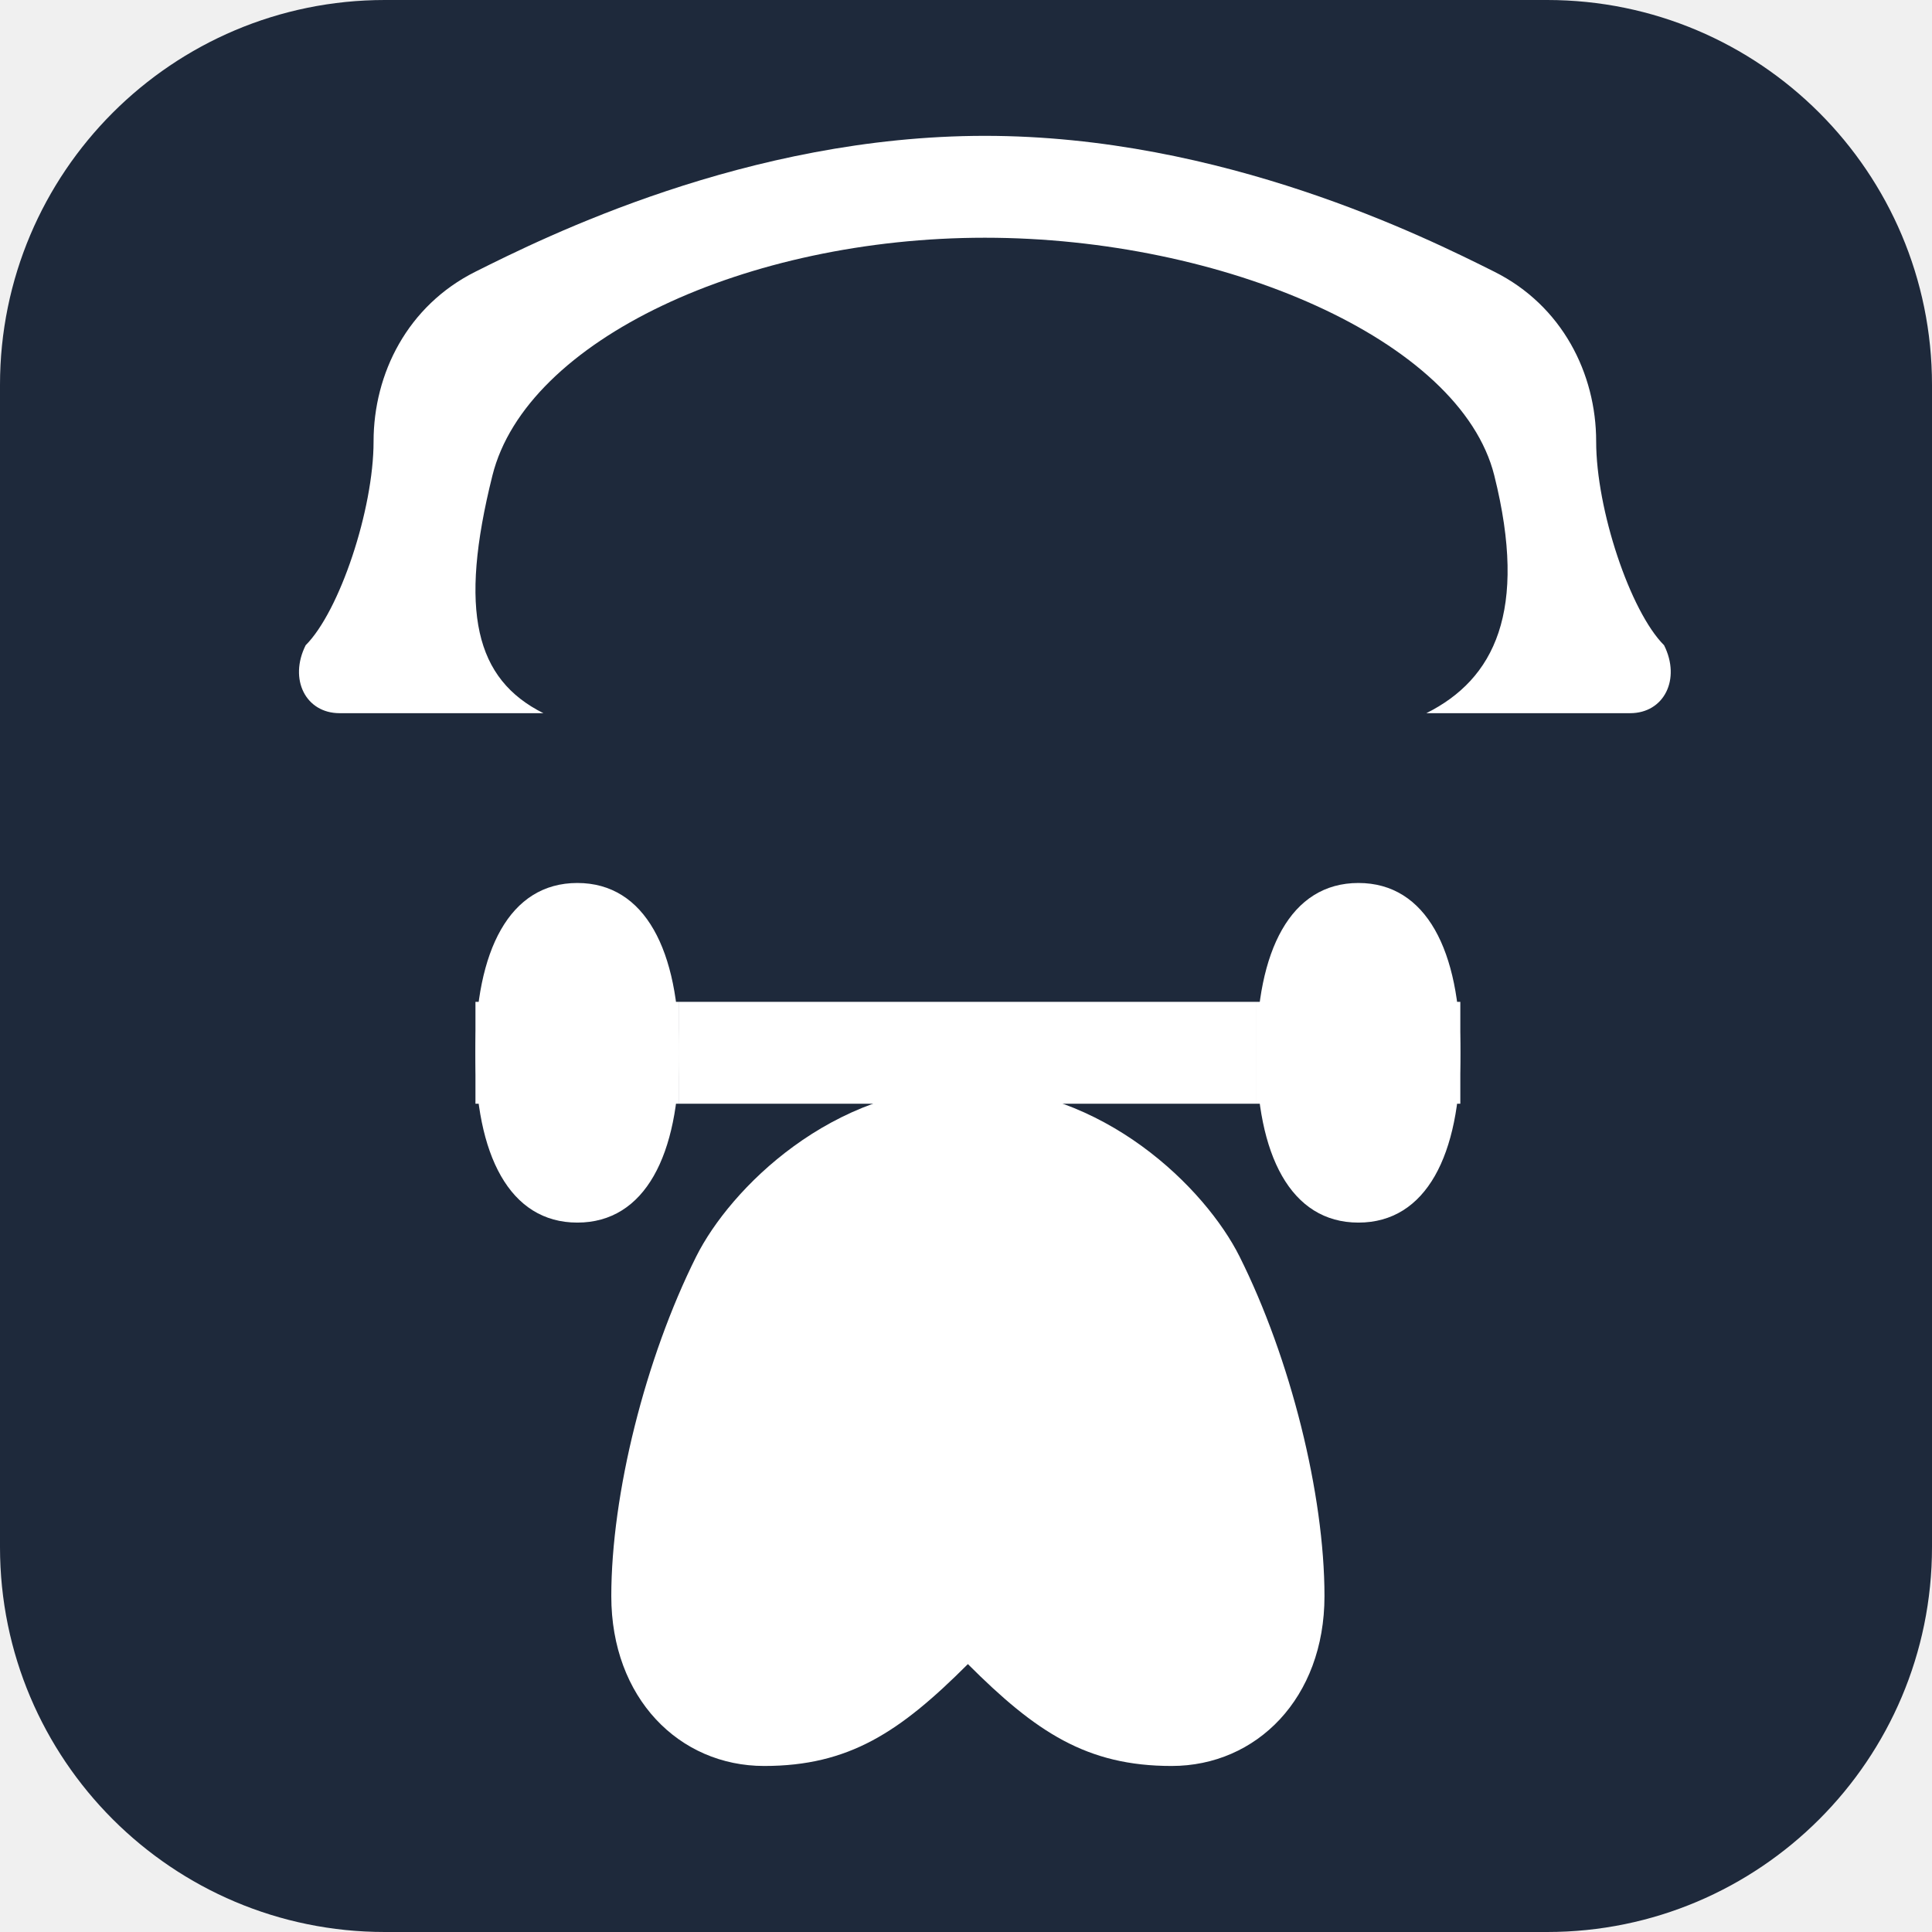
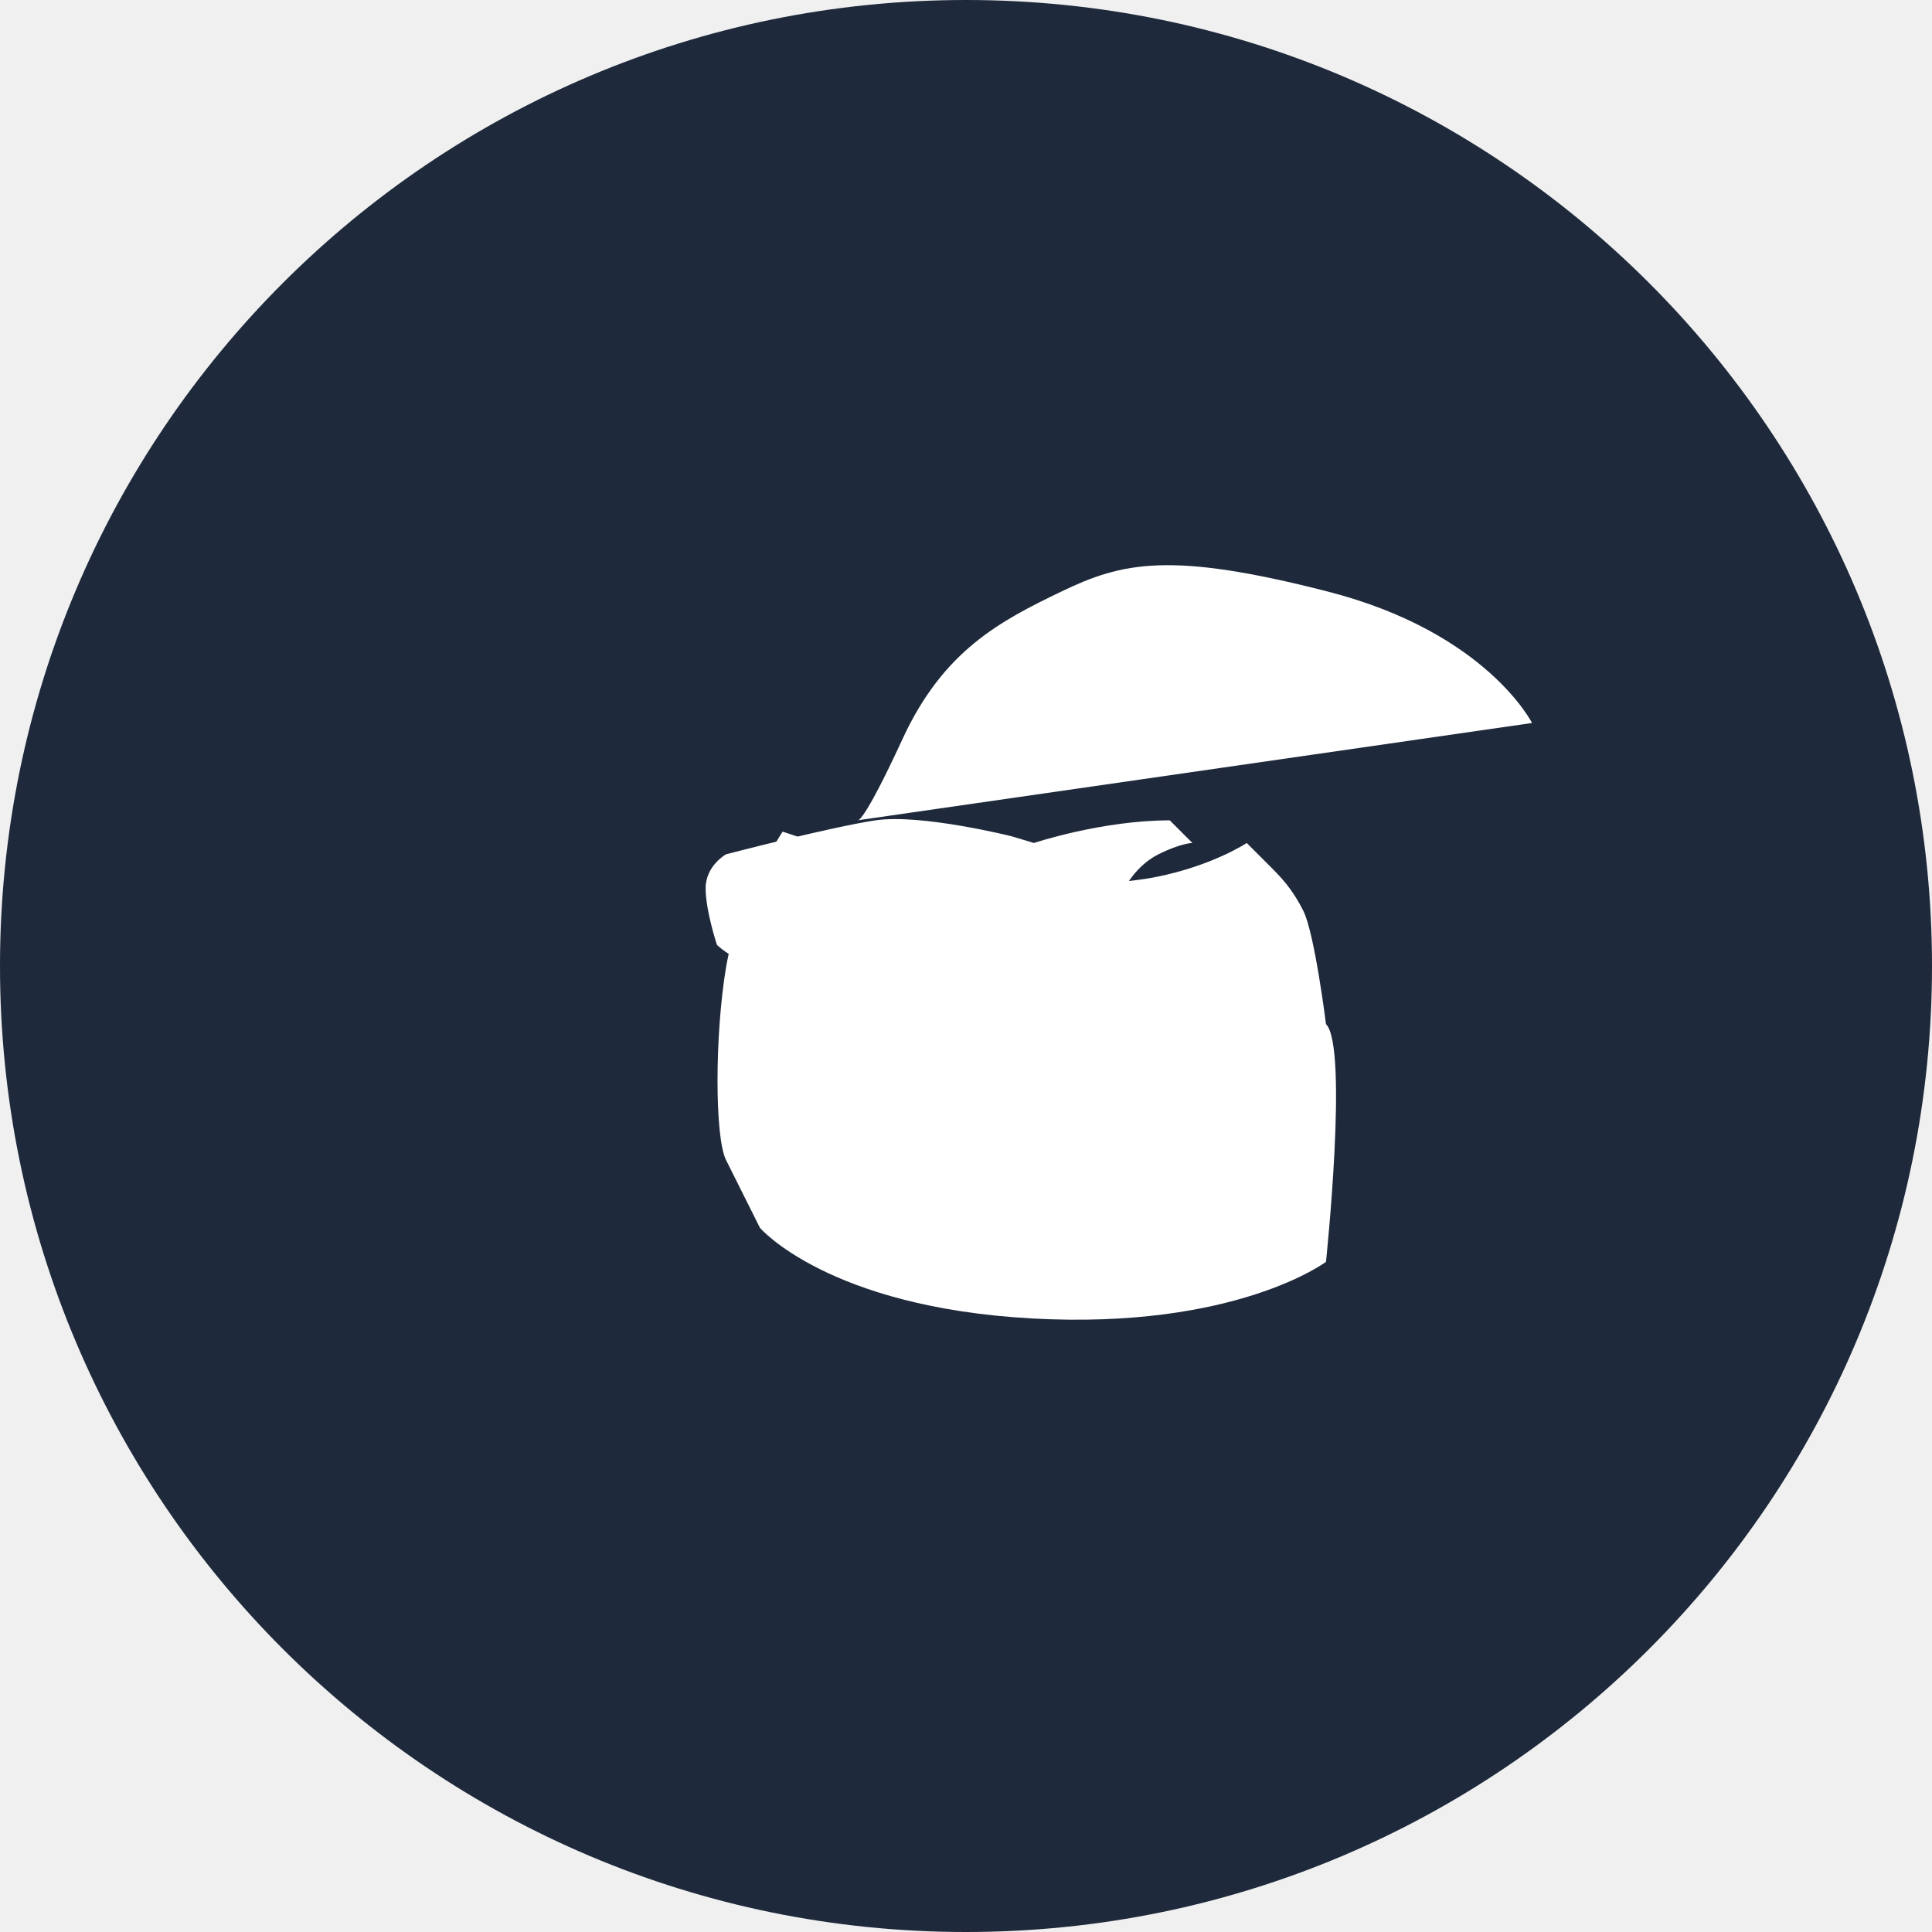
- <svg xmlns="http://www.w3.org/2000/svg" viewBox="0 0 512 512" width="512" height="512">
-   <rect width="512" height="512" fill="#1e293b" rx="102" ry="102" />
-   <g transform="scale(0.9) translate(30, 20)">
-     <path d="M115,120 C125,80 190,50 260,50 C330,50 400,80 410,120 C420,160 410,180 390,190 L450,190 C460,190 465,180 460,170 C450,160 440,130 440,110 C440,90 430,70 410,60 C390,50 330,20 260,20 C190,20 130,50 110,60 C90,70 80,90 80,110 C80,130 70,160 60,170 C55,180 60,190 70,190 L130,190 C110,180 105,160 115,120 Z" fill="#ffffff" />
-     <path d="M140,240 C120,240 110,260 110,290 C110,320 120,340 140,340 C160,340 170,320 170,290 C170,260 160,240 140,240 Z" fill="#ffffff" />
-     <path d="M370,240 C350,240 340,260 340,290 C340,320 350,340 370,340 C390,340 400,320 400,290 C400,260 390,240 370,240 Z" fill="#ffffff" />
-     <path d="M110,290 L170,290" stroke="#ffffff" stroke-width="30" />
-     <path d="M340,290 L400,290" stroke="#ffffff" stroke-width="30" />
-     <path d="M170,290 L340,290" stroke="#ffffff" stroke-width="30" />
-     <path d="M255,300 C215,300 185,330 175,350 C160,380 150,420 150,450 C150,480 170,500 195,500 C220,500 235,490 255,470 C275,490 290,500 315,500 C340,500 360,480 360,450 C360,420 350,380 335,350 C325,330 295,300 255,300 Z" fill="#ffffff" />
-     <path d="M225,350 C235,350 245,360 245,380 C245,400 235,410 225,410 C215,410 205,400 205,380 C205,360 215,350 225,350 Z" fill="#ffffff" />
-     <path d="M285,350 C295,350 305,360 305,380 C305,400 295,410 285,410 C275,410 265,400 265,380 C265,360 275,350 285,350 Z" fill="#ffffff" />
-     <path d="M255,410 L255,430" stroke="#ffffff" stroke-width="15" />
-     <path d="M235,430 C240,435 250,440 255,440 C260,440 270,435 275,430" stroke="#ffffff" stroke-width="10" fill="none" />
+ <svg xmlns="http://www.w3.org/2000/svg" width="512" height="512" viewBox="0 0 512 512">
+   <circle cx="256" cy="256" r="256" fill="#1e293b" />
+   <g transform="translate(106, 80) scale(0.6)">
+     <path d="M500,186c0,0-20-40-90-58s-91-13-118,0s-52,26-70,65s-20,36-20,36l298-43Z" fill="white" />
+     <path d="M340,229c-30,0-60,10-60,10l-10-3c0,0-40-10-60-7s-66,15-66,15-9,5-9,15,5,25,5,25c0,0,10,10,25,10s25-5,35-15,15-15,15-15c0,0,5-10,15-10s10,5,10,5c0,0,0,10,10,15s40,15,55,5,15-20,15-20c0,0,5-10,15-15s15-5,15-5Z" fill="white" />
+     <path d="M409,319c0,0-5-40-10-50s-10-15-15-20-10-10-10-10c0,0-15,10-40,15s-80,5-100,0-65-20-65-20c0,0-20,30-25,60s-5,75,0,85,15,30,15,30c0,0,30,35,120,40s130-25,130-25c0,0,10-95,0-105Z" fill="white" />
  </g>
</svg>
